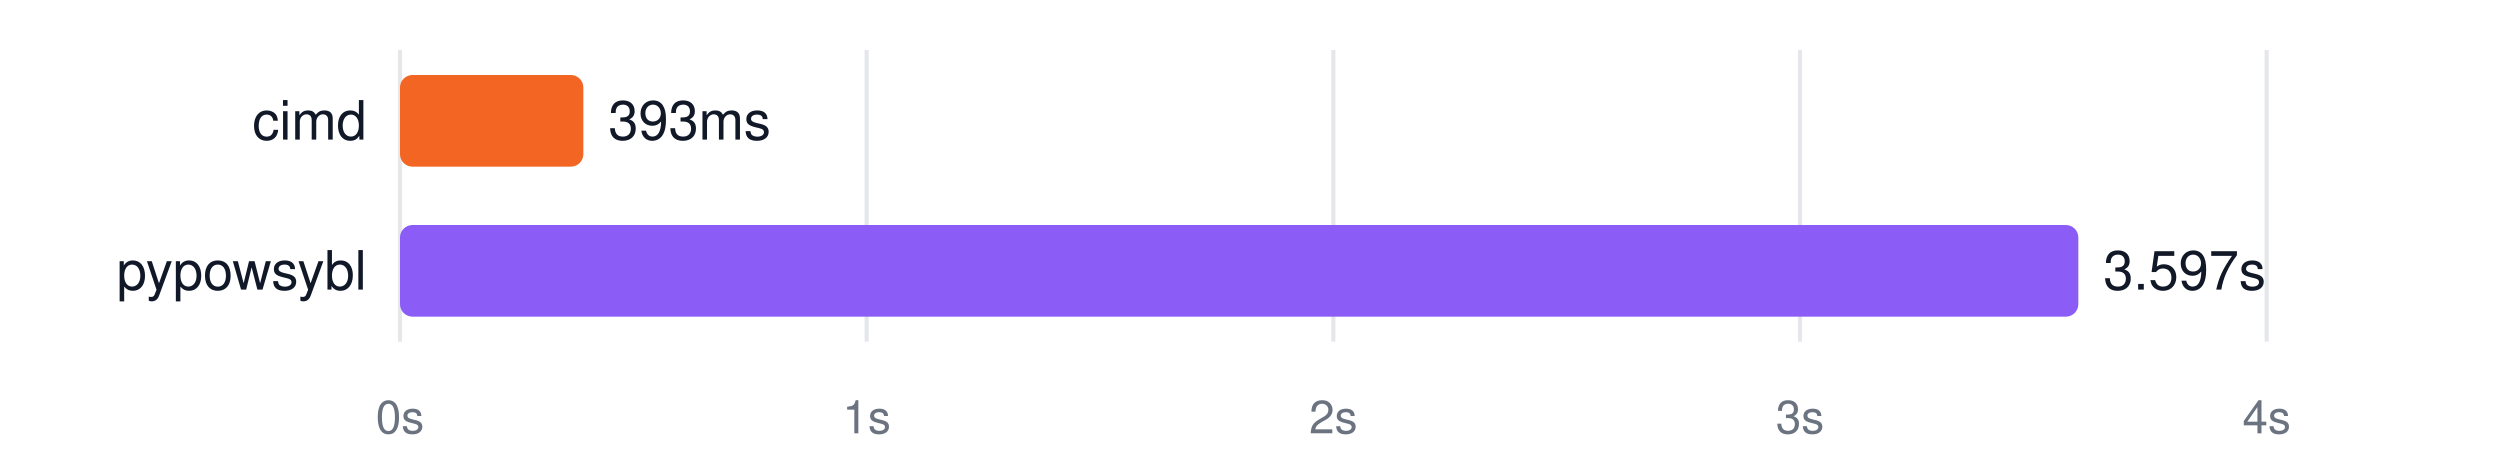
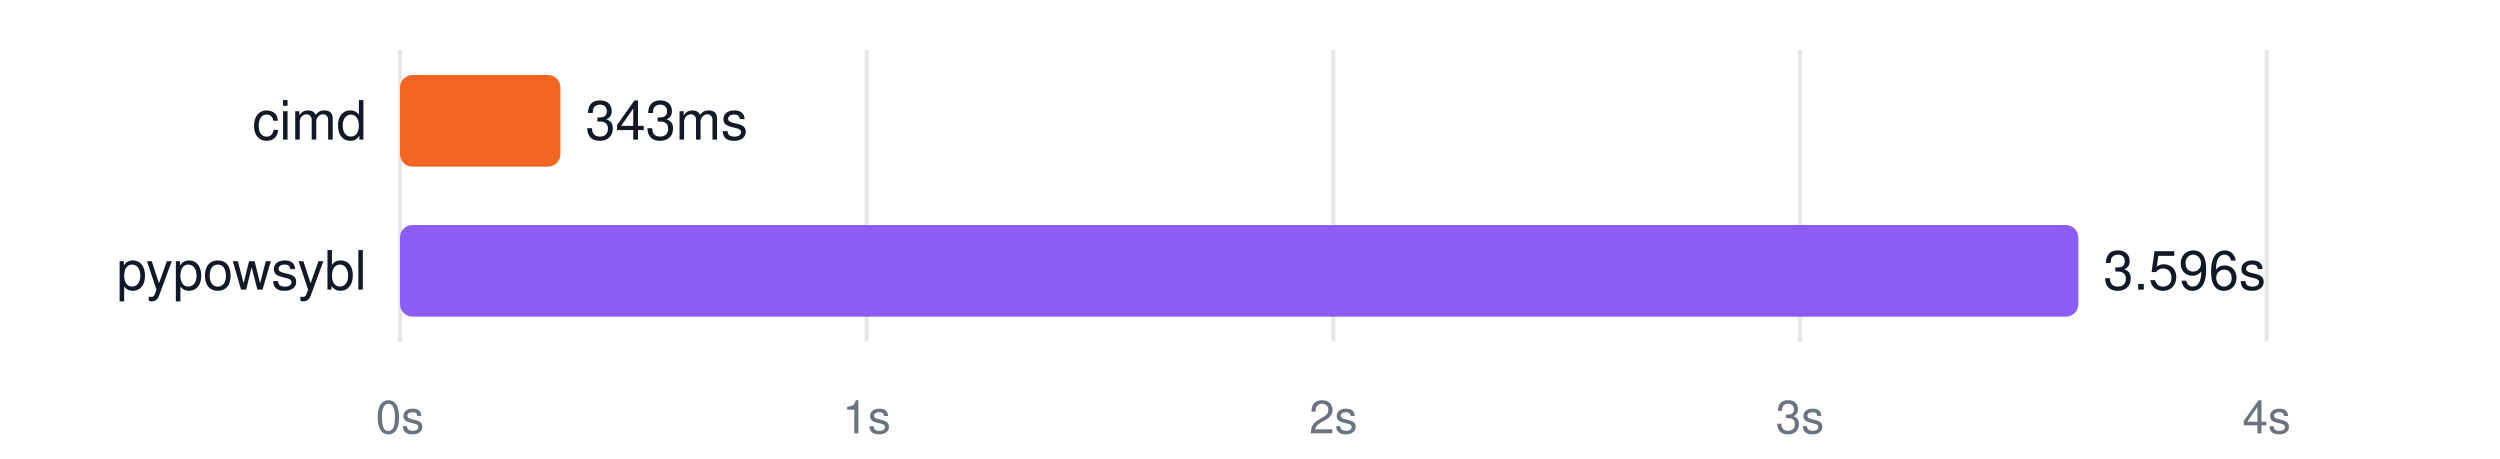
<svg xmlns="http://www.w3.org/2000/svg" viewBox="0 0 600 110" font-family="-apple-system, BlinkMacSystemFont, 'Segoe UI', Helvetica, Arial, sans-serif">
  <line x1="96.0" y1="12" x2="96.0" y2="82" stroke="#E5E7EB" stroke-width="1" />
  <text x="96.0" y="104" text-anchor="middle" font-size="11" fill="#6B7280">0s</text>
  <line x1="208.0" y1="12" x2="208.0" y2="82" stroke="#E5E7EB" stroke-width="1" />
  <text x="208.0" y="104" text-anchor="middle" font-size="11" fill="#6B7280">1s</text>
  <line x1="320.0" y1="12" x2="320.0" y2="82" stroke="#E5E7EB" stroke-width="1" />
  <text x="320.0" y="104" text-anchor="middle" font-size="11" fill="#6B7280">2s</text>
  <line x1="432.0" y1="12" x2="432.0" y2="82" stroke="#E5E7EB" stroke-width="1" />
  <text x="432.0" y="104" text-anchor="middle" font-size="11" fill="#6B7280">3s</text>
  <line x1="544.0" y1="12" x2="544.0" y2="82" stroke="#E5E7EB" stroke-width="1" />
  <text x="544.0" y="104" text-anchor="middle" font-size="11" fill="#6B7280">4s</text>
  <text x="88" y="33.5" text-anchor="end" font-size="13" font-weight="500" fill="#111827">cimd</text>
-   <rect x="96" y="18.0" width="44.0" height="22" fill="#F26522" rx="3" />
-   <text x="146.0" y="33.5" font-size="13" fill="#111827">393ms</text>
+   <rect x="96" y="18.0" width="38.5" height="22" fill="#F26522" rx="3" />
+   <text x="140.5" y="33.5" font-size="13" fill="#111827">343ms</text>
  <text x="88" y="69.5" text-anchor="end" font-size="13" font-weight="500" fill="#111827">pypowsybl</text>
  <rect x="96" y="54.0" width="402.8" height="22" fill="#8B5CF6" rx="3" />
-   <text x="504.8" y="69.5" font-size="13" fill="#111827">3.597s</text>
+   <text x="504.8" y="69.5" font-size="13" fill="#111827">3.596s</text>
</svg>
